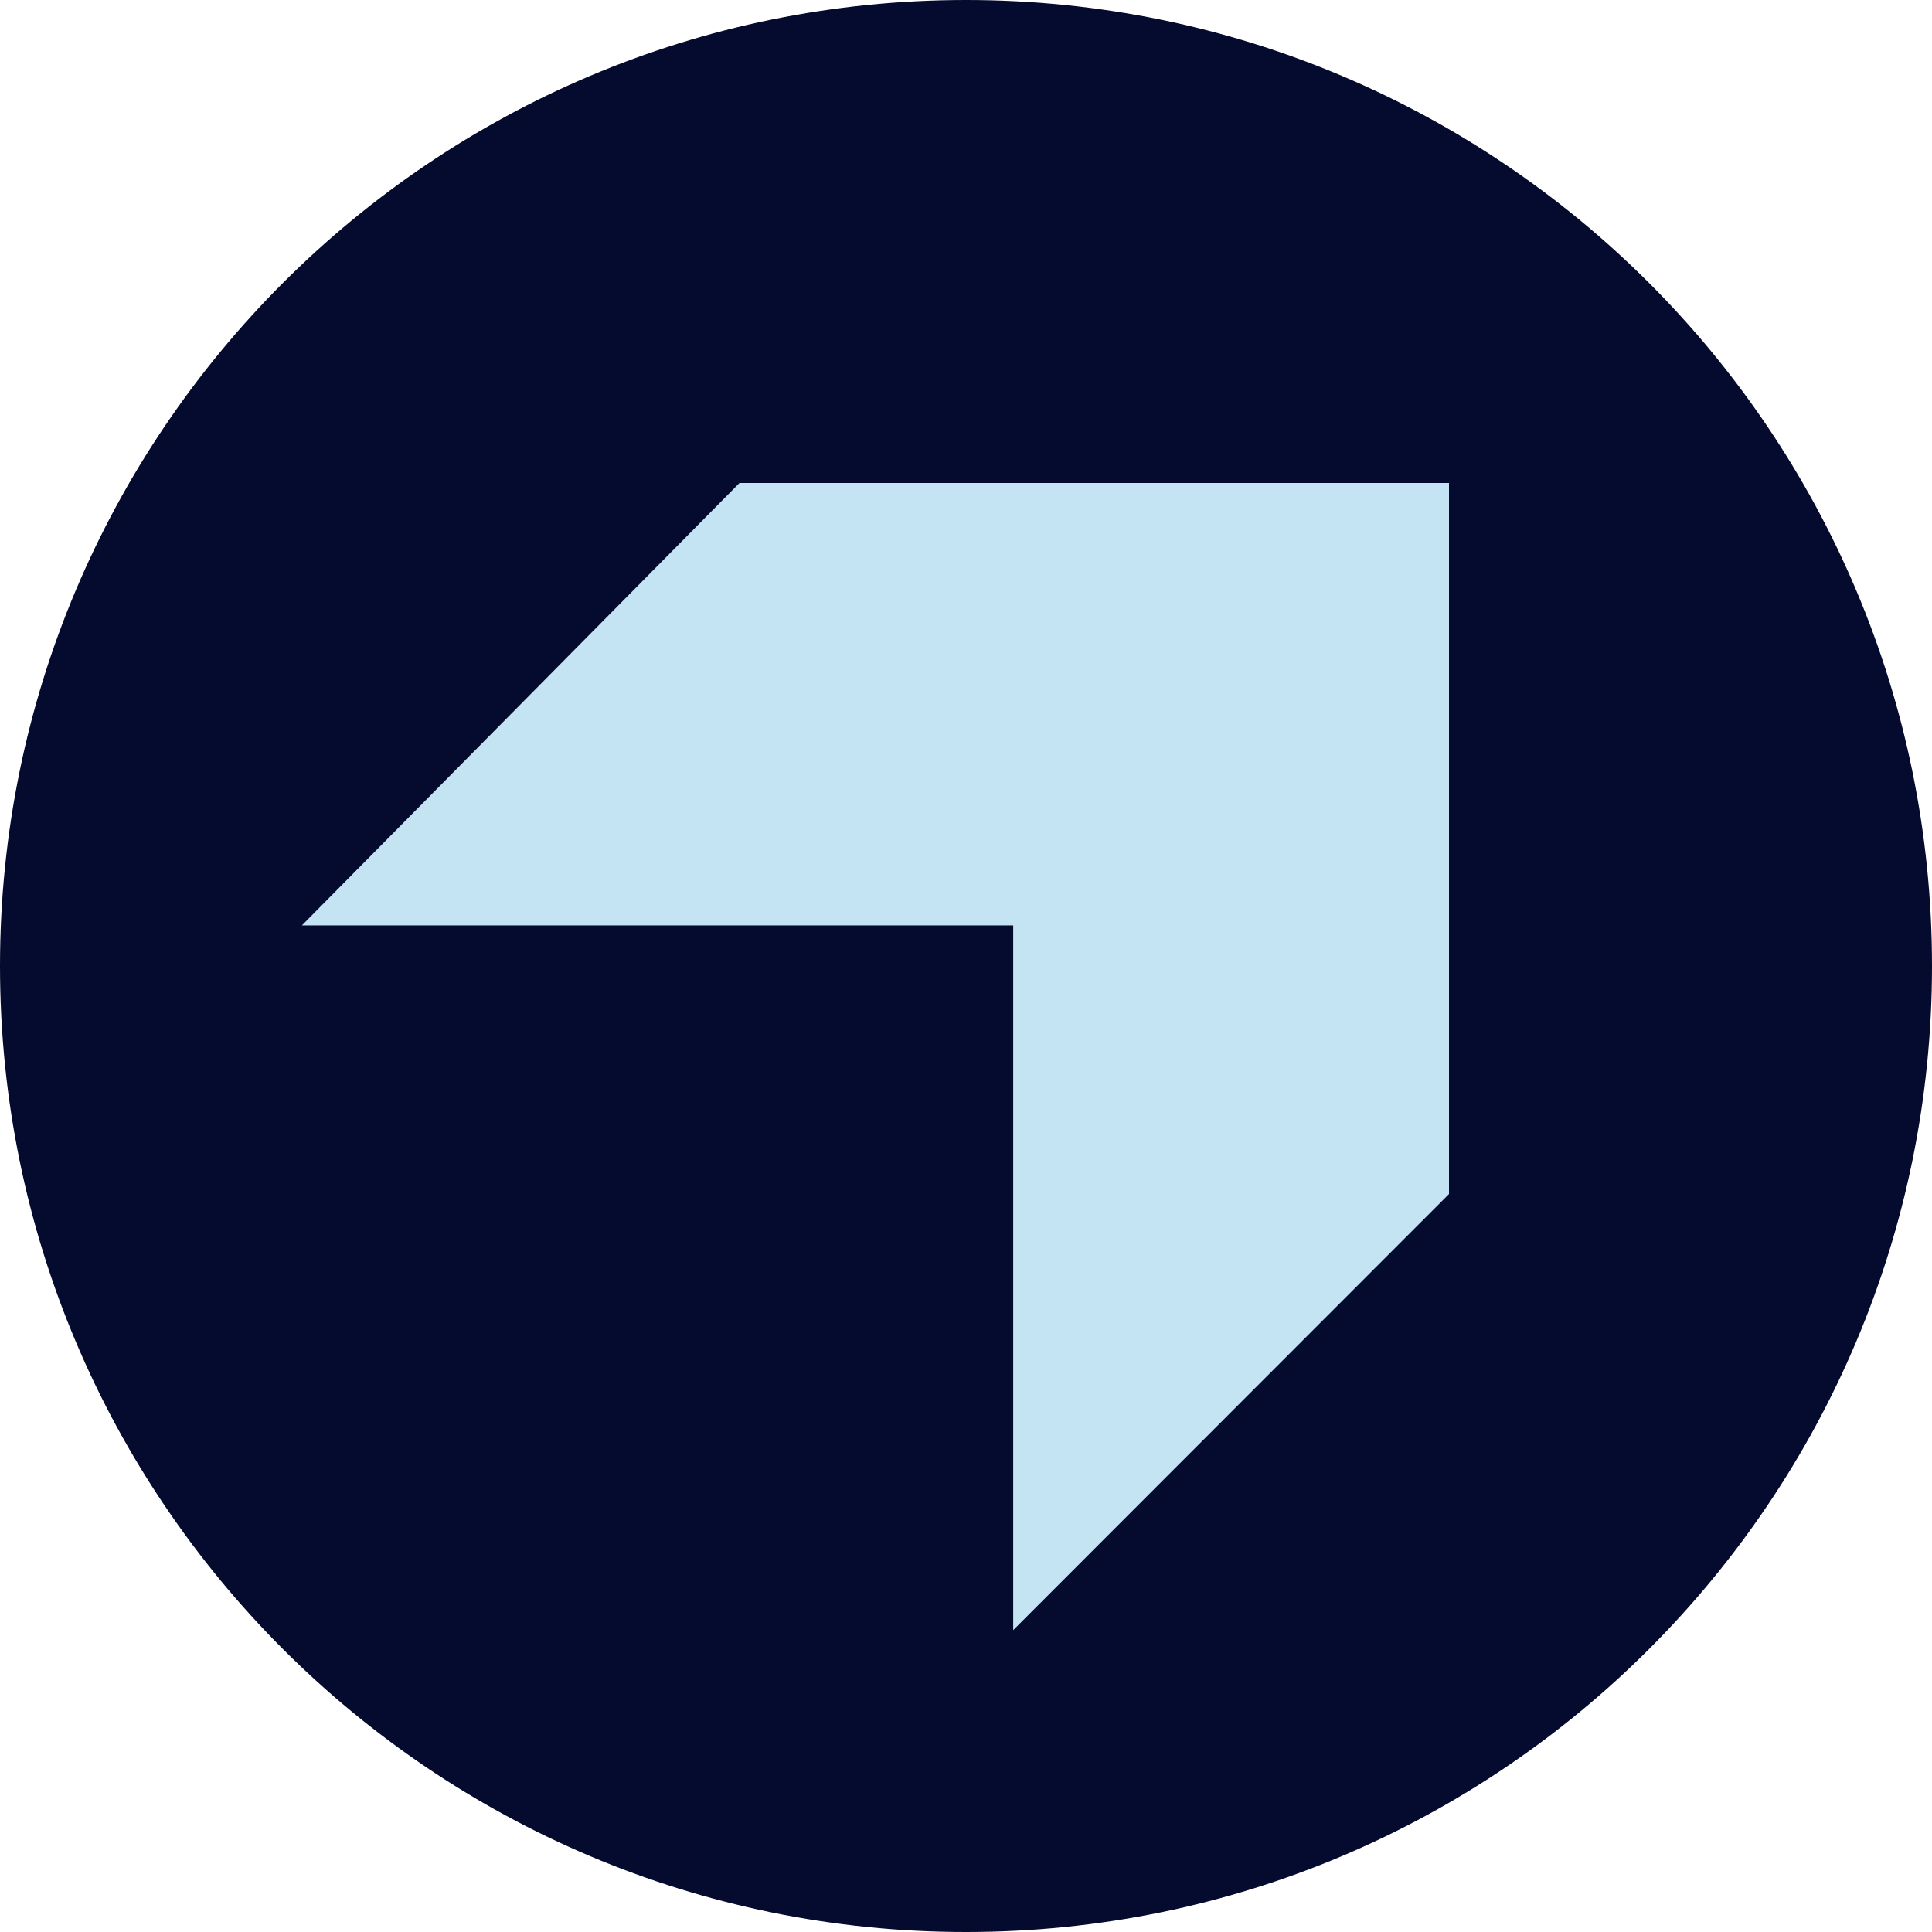
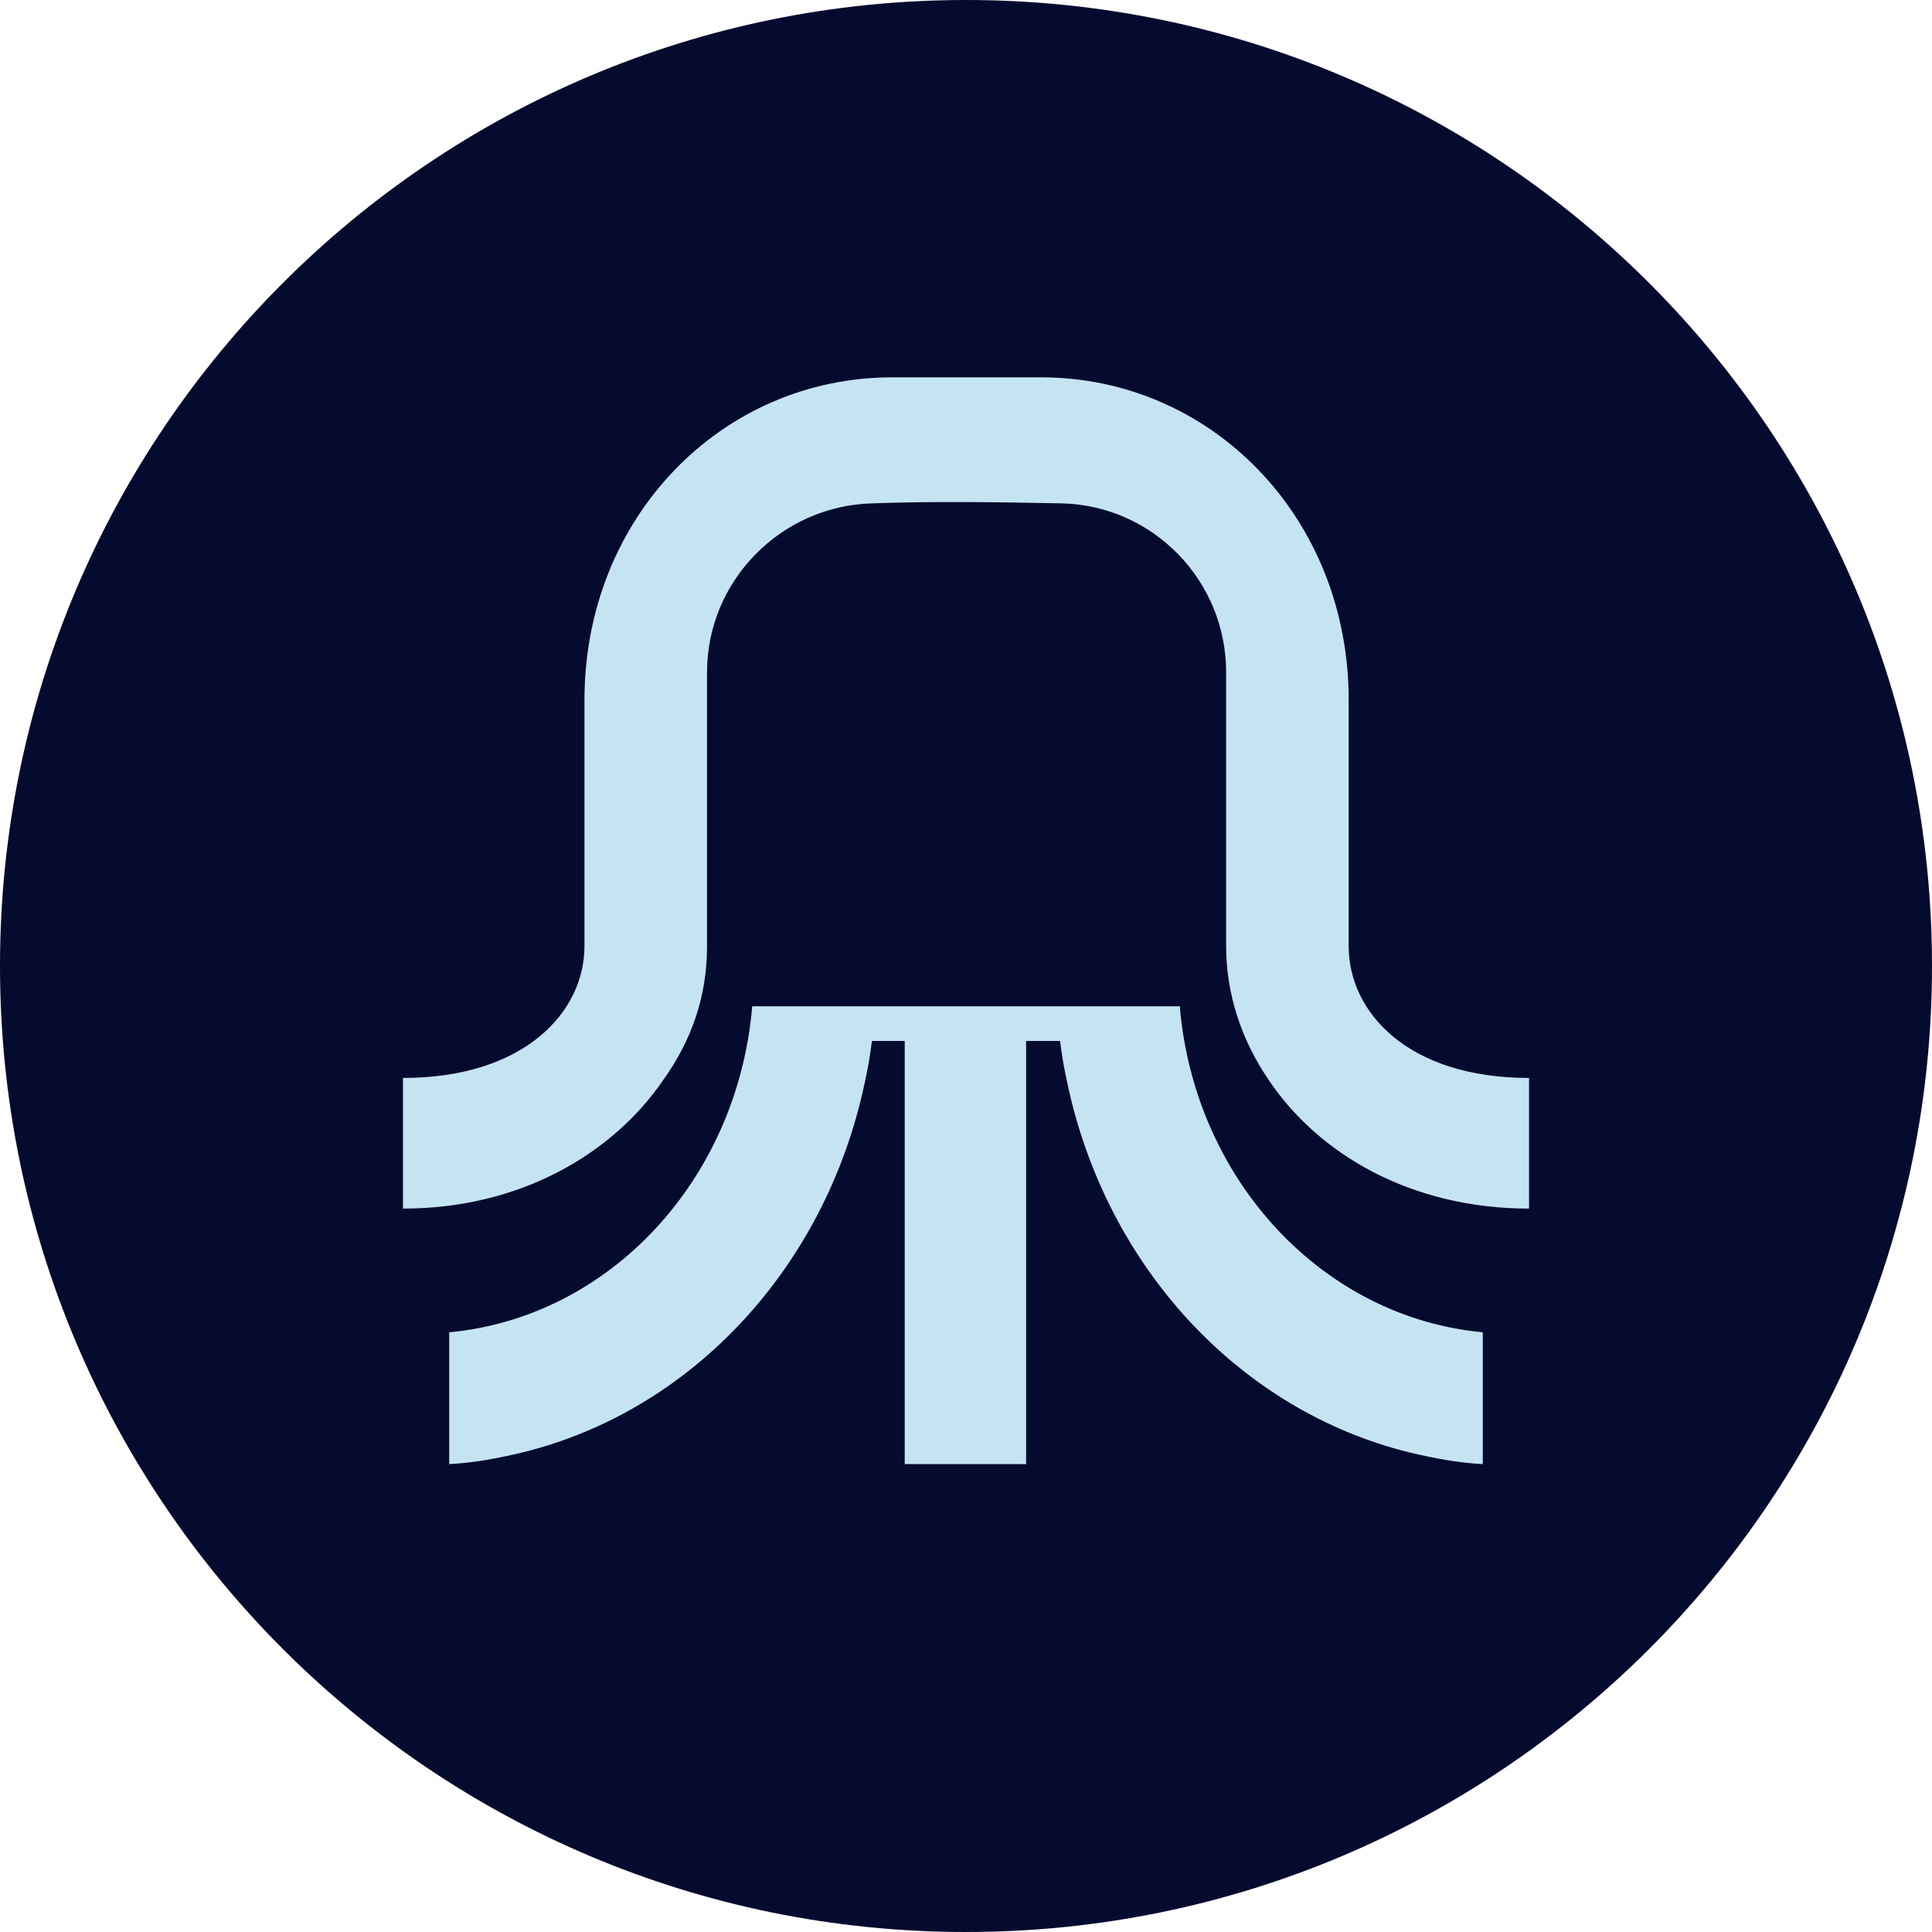
- <svg xmlns="http://www.w3.org/2000/svg" width="1024" height="1024" viewBox="0 0 1024 1024" fill="none">
-   <rect width="1024" height="1024" rx="512" fill="#050B2E" />
-   <path d="M391.935 256L160 490.49H537.022V864L768 632.859V256H391.935Z" fill="#C5E4F3" />
+ <svg xmlns="http://www.w3.org/2000/svg" width="128" height="128" viewBox="0 0 128 128" fill="none">
+   <rect width="128" height="128" rx="64" fill="#050B2E" />
+   <path d="M101.302 80.072V71.417C93.26 71.417 89.353 67.051 89.353 62.685V46.37C89.353 34.268 80.238 25 68.979 25H59.098C47.838 25 38.723 34.268 38.723 46.37V62.685C38.723 67.051 34.74 71.417 26.698 71.417V80.072C34.434 80.072 40.562 76.472 43.932 71.57C45.847 68.889 46.843 65.979 46.843 62.685V44.532C46.843 38.481 51.745 33.502 57.796 33.349C61.855 33.196 66.298 33.272 70.357 33.349C76.409 33.502 81.234 38.481 81.234 44.532V62.685C81.234 65.826 82.23 68.889 84.068 71.57C87.362 76.472 93.489 80.072 101.302 80.072Z" fill="#C5E4F3" />
+   <path d="M78.17 66.668H67.983H59.94H49.83V66.745C48.834 78.157 40.408 87.272 29.762 88.268V97C31.37 96.923 32.979 96.617 34.587 96.234C45.847 93.477 54.655 83.979 57.26 71.877C57.479 70.911 57.648 69.946 57.767 68.966H59.94V97H67.983V68.966H70.233C70.352 69.946 70.521 70.911 70.74 71.877C73.345 83.979 82.153 93.477 93.413 96.234C95.021 96.617 96.63 96.923 98.238 97V88.268C87.591 87.272 79.166 78.157 78.17 66.745V66.668Z" fill="#C5E4F3" />
</svg>
